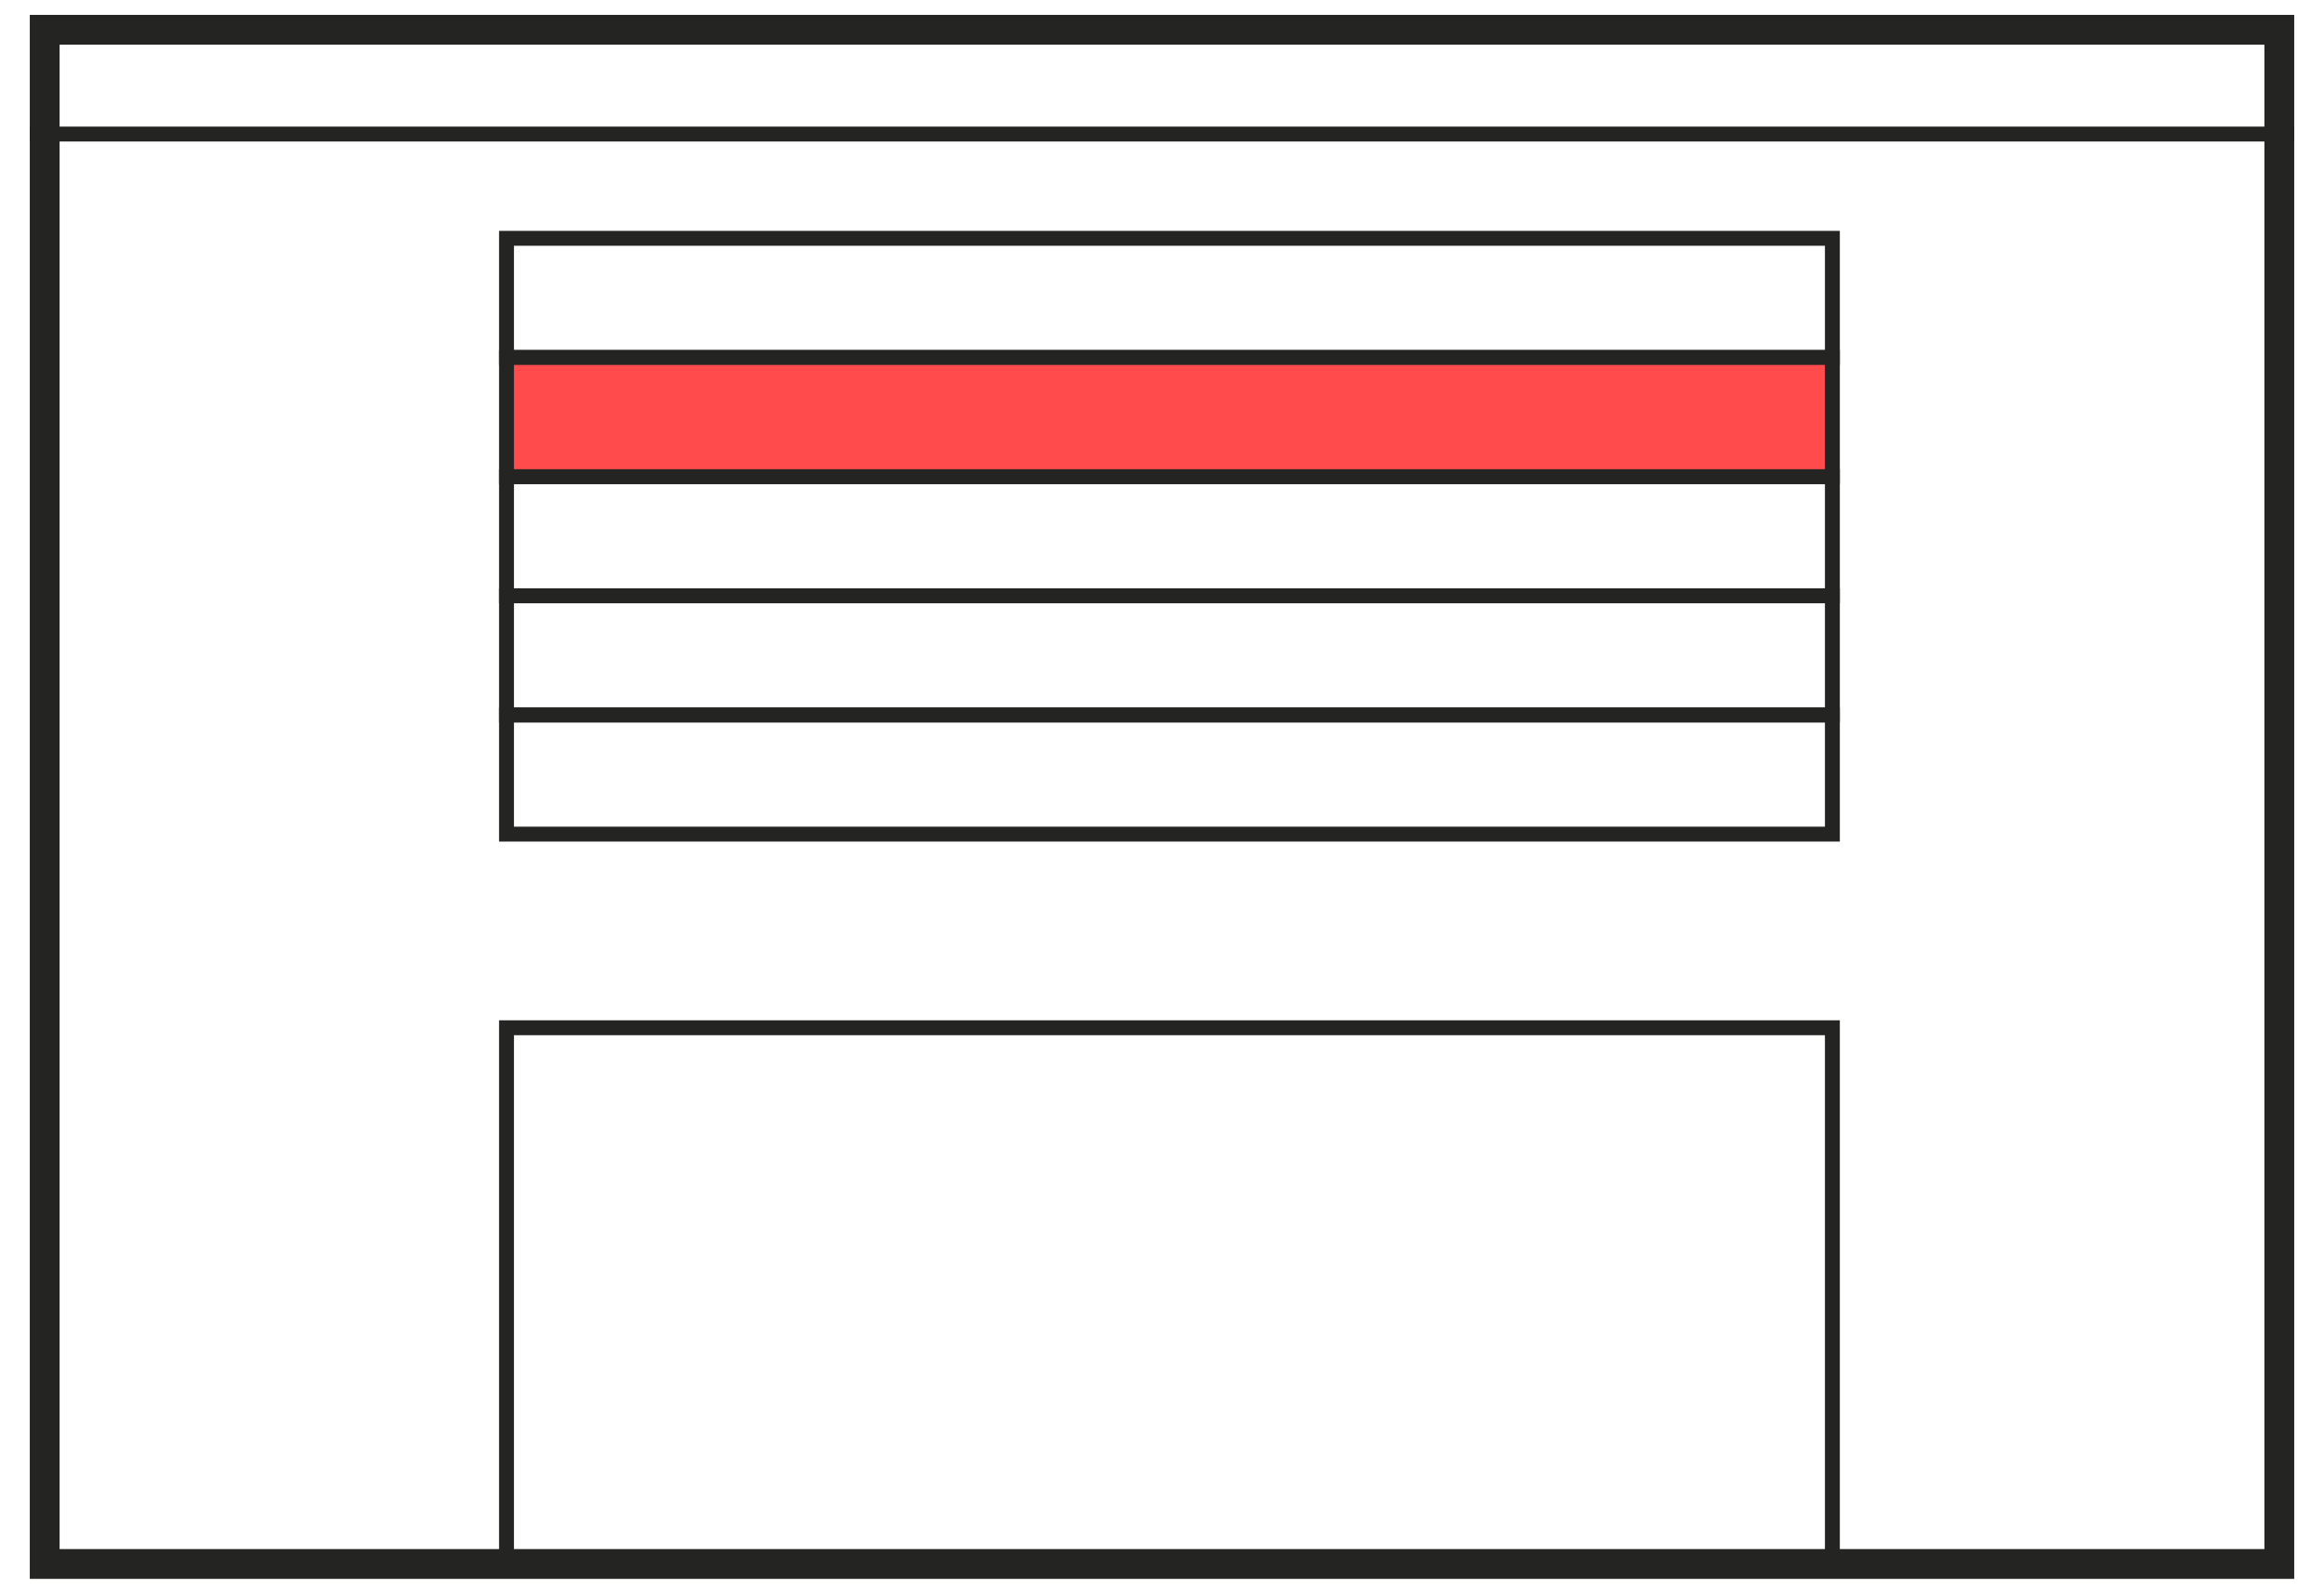
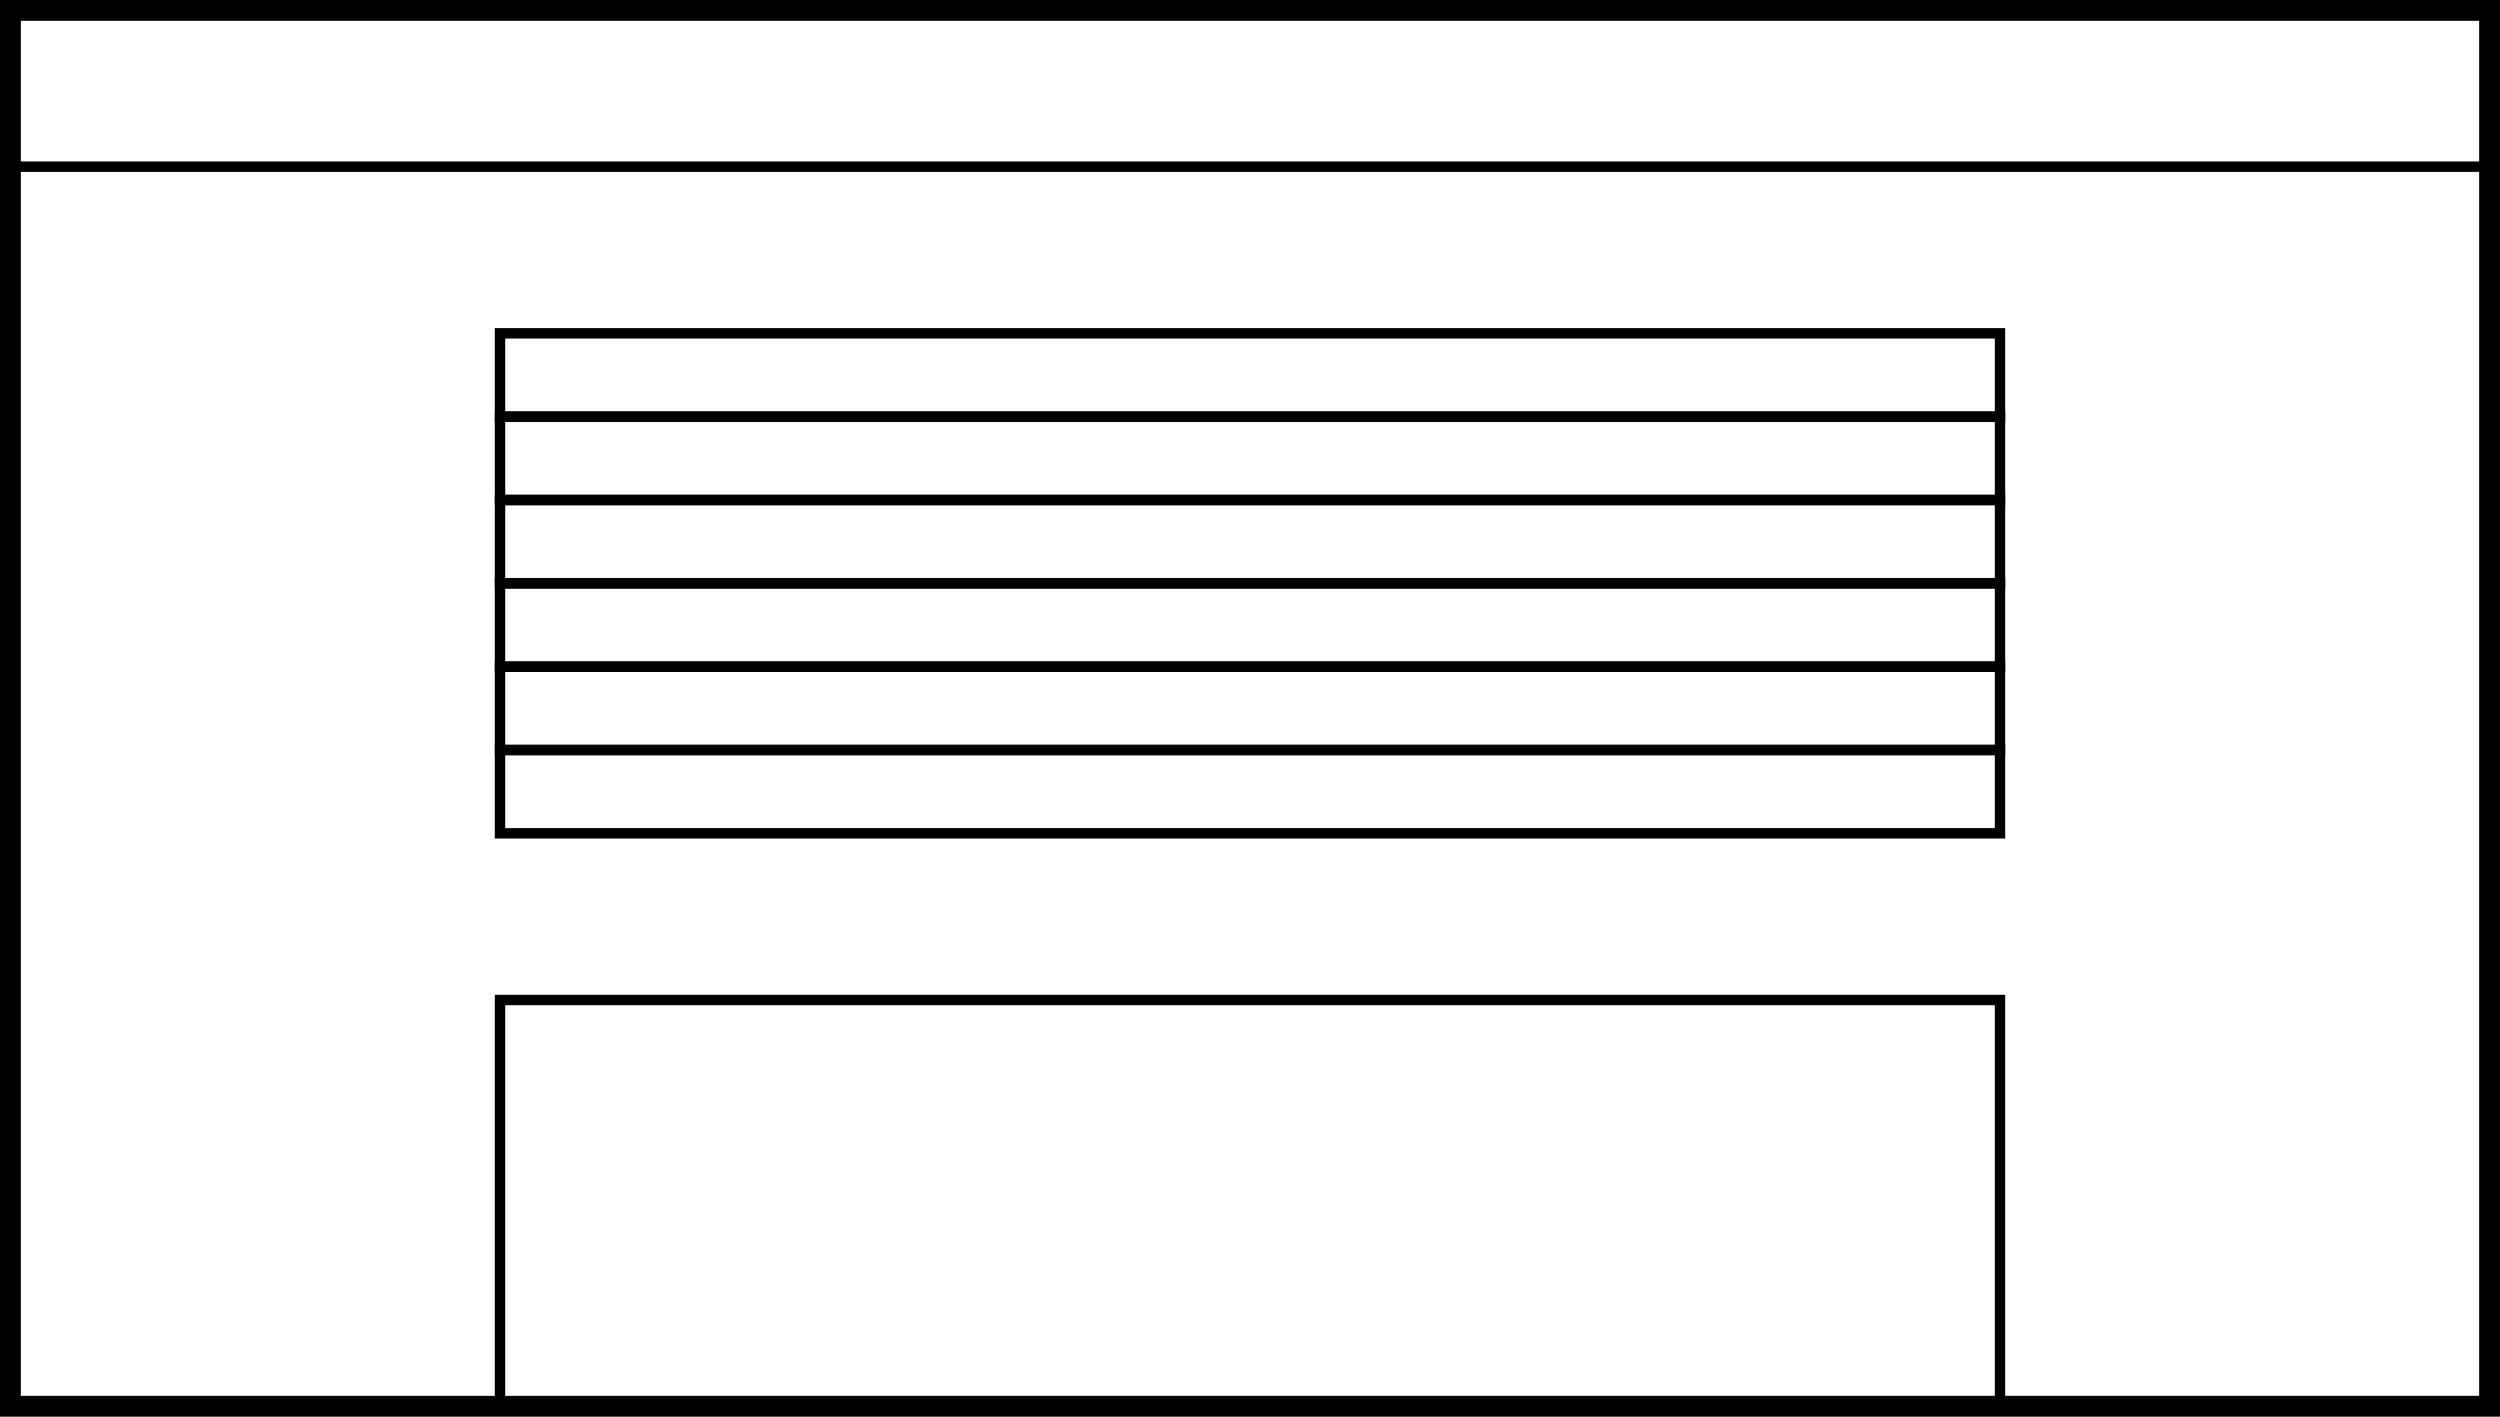
- <svg xmlns="http://www.w3.org/2000/svg" viewBox="0 0 156 107">
+ <svg xmlns="http://www.w3.org/2000/svg" viewBox="0 0 240 136">
  <g id="icon-download" fill="none" fill-rule="evenodd">
-     <path id="Rectangle-51-Copy-2" stroke="#242423" stroke-width="2" d="M3 2v103h150V2H3z" />
-     <polygon id="Rectangle-50-Copy-39" stroke="#242423" points="34 32 123 32 123 40 34 40" />
-     <polygon id="Rectangle-50-Copy-37" stroke="#242423" points="34 16 123 16 123 24 34 24" />
-     <polygon id="Rectangle-50-Copy-40" stroke="#242423" points="34 40 123 40 123 48 34 48" />
-     <polygon id="Rectangle-50-Copy-41" stroke="#242423" points="34 48 123 48 123 56 34 56" />
-     <polygon id="Rectangle-50-Copy-36" stroke="#242423" points="34 69 123 69 123 105 34 105" />
-     <path id="Rectangle-51-Copy" stroke="#242423" d="M154 9H2h152z" />
-     <polygon id="Rectangle-50-Copy-38" fill="#FF4B4B" stroke="#242423" points="34 24 123 24 123 32 34 32" />
+     <polygon stroke="currentColor" stroke-width="2" points="1 1 239 1 239 135 1 135" />
+     <polygon stroke="currentColor" points="48 32 192 32 192 40 48 40" />
+     <polygon stroke="currentColor" points="48 56 192 56 192 64 48 64" />
+     <path stroke="currentColor" d="M0 16h240" />
+     <polygon stroke="currentColor" points="48 40 192 40 192 48 48 48" />
+     <polygon stroke="currentColor" points="48 64 192 64 192 72 48 72" />
+     <polygon stroke="currentColor" points="48 48 192 48 192 56 48 56" />
+     <polygon stroke="currentColor" points="48 72 192 72 192 80 48 80" />
+     <polygon stroke="currentColor" points="48 96 192 96 192 135 48 135" />
  </g>
</svg>
